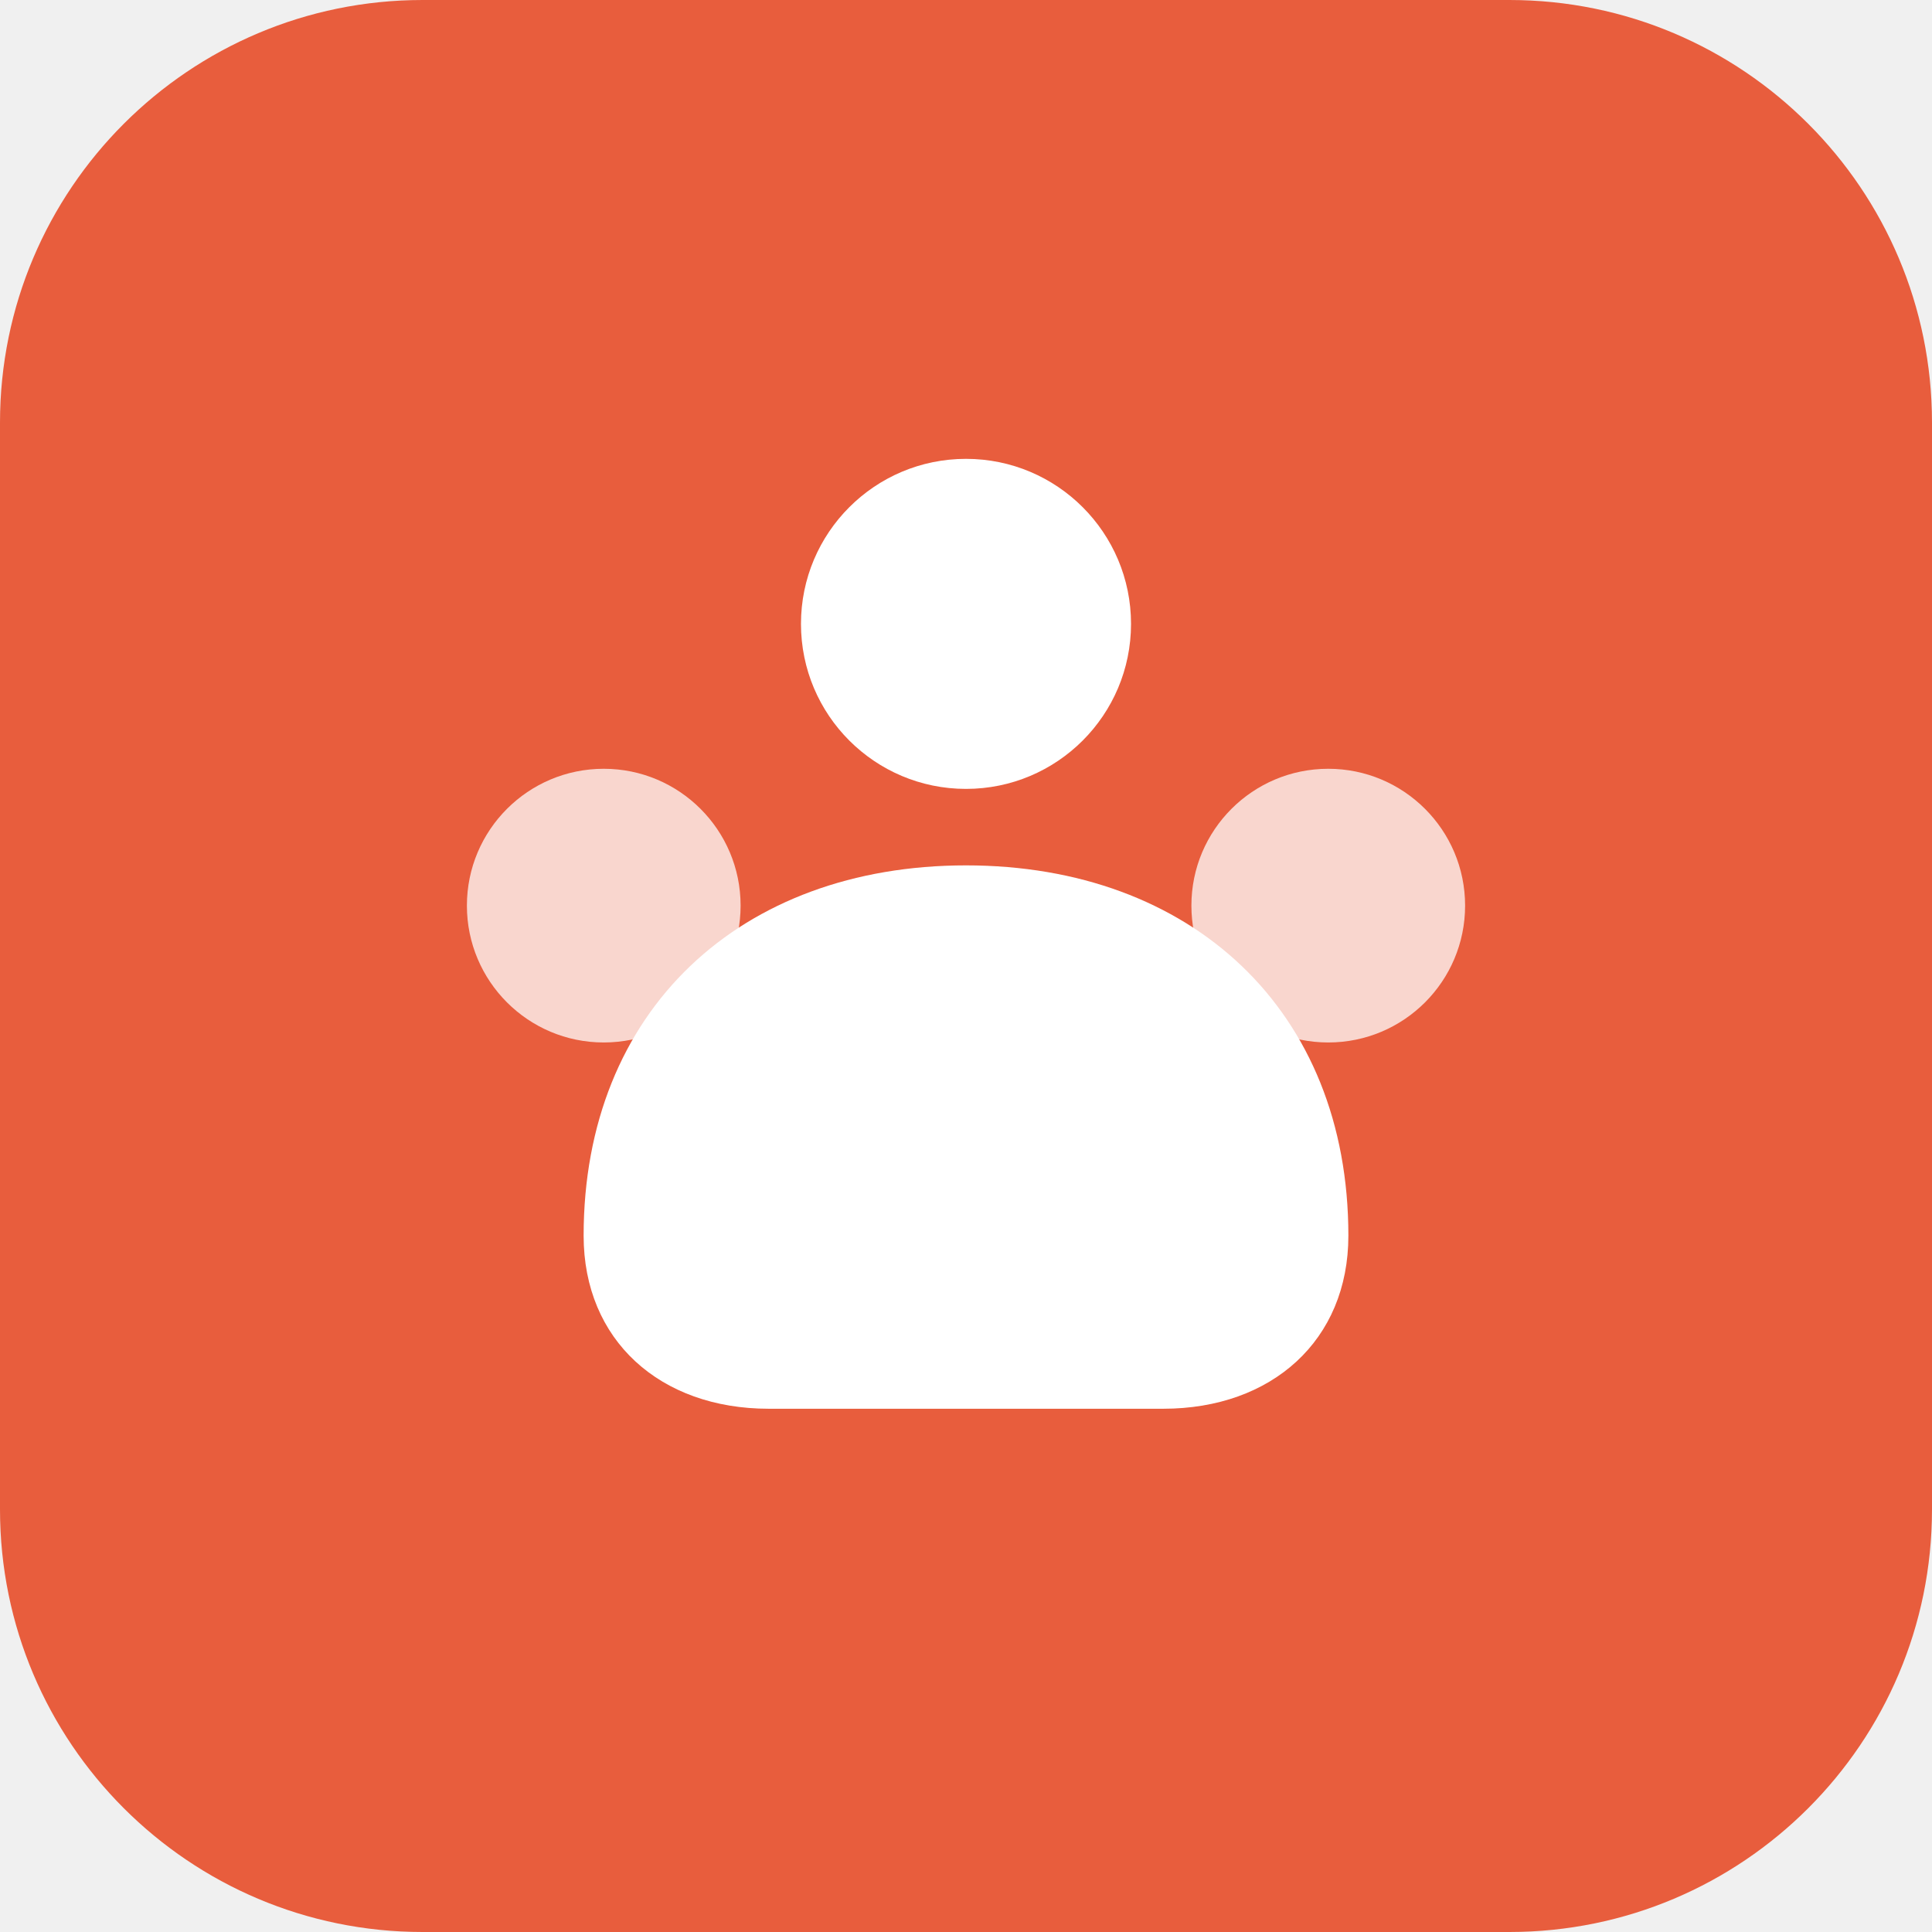
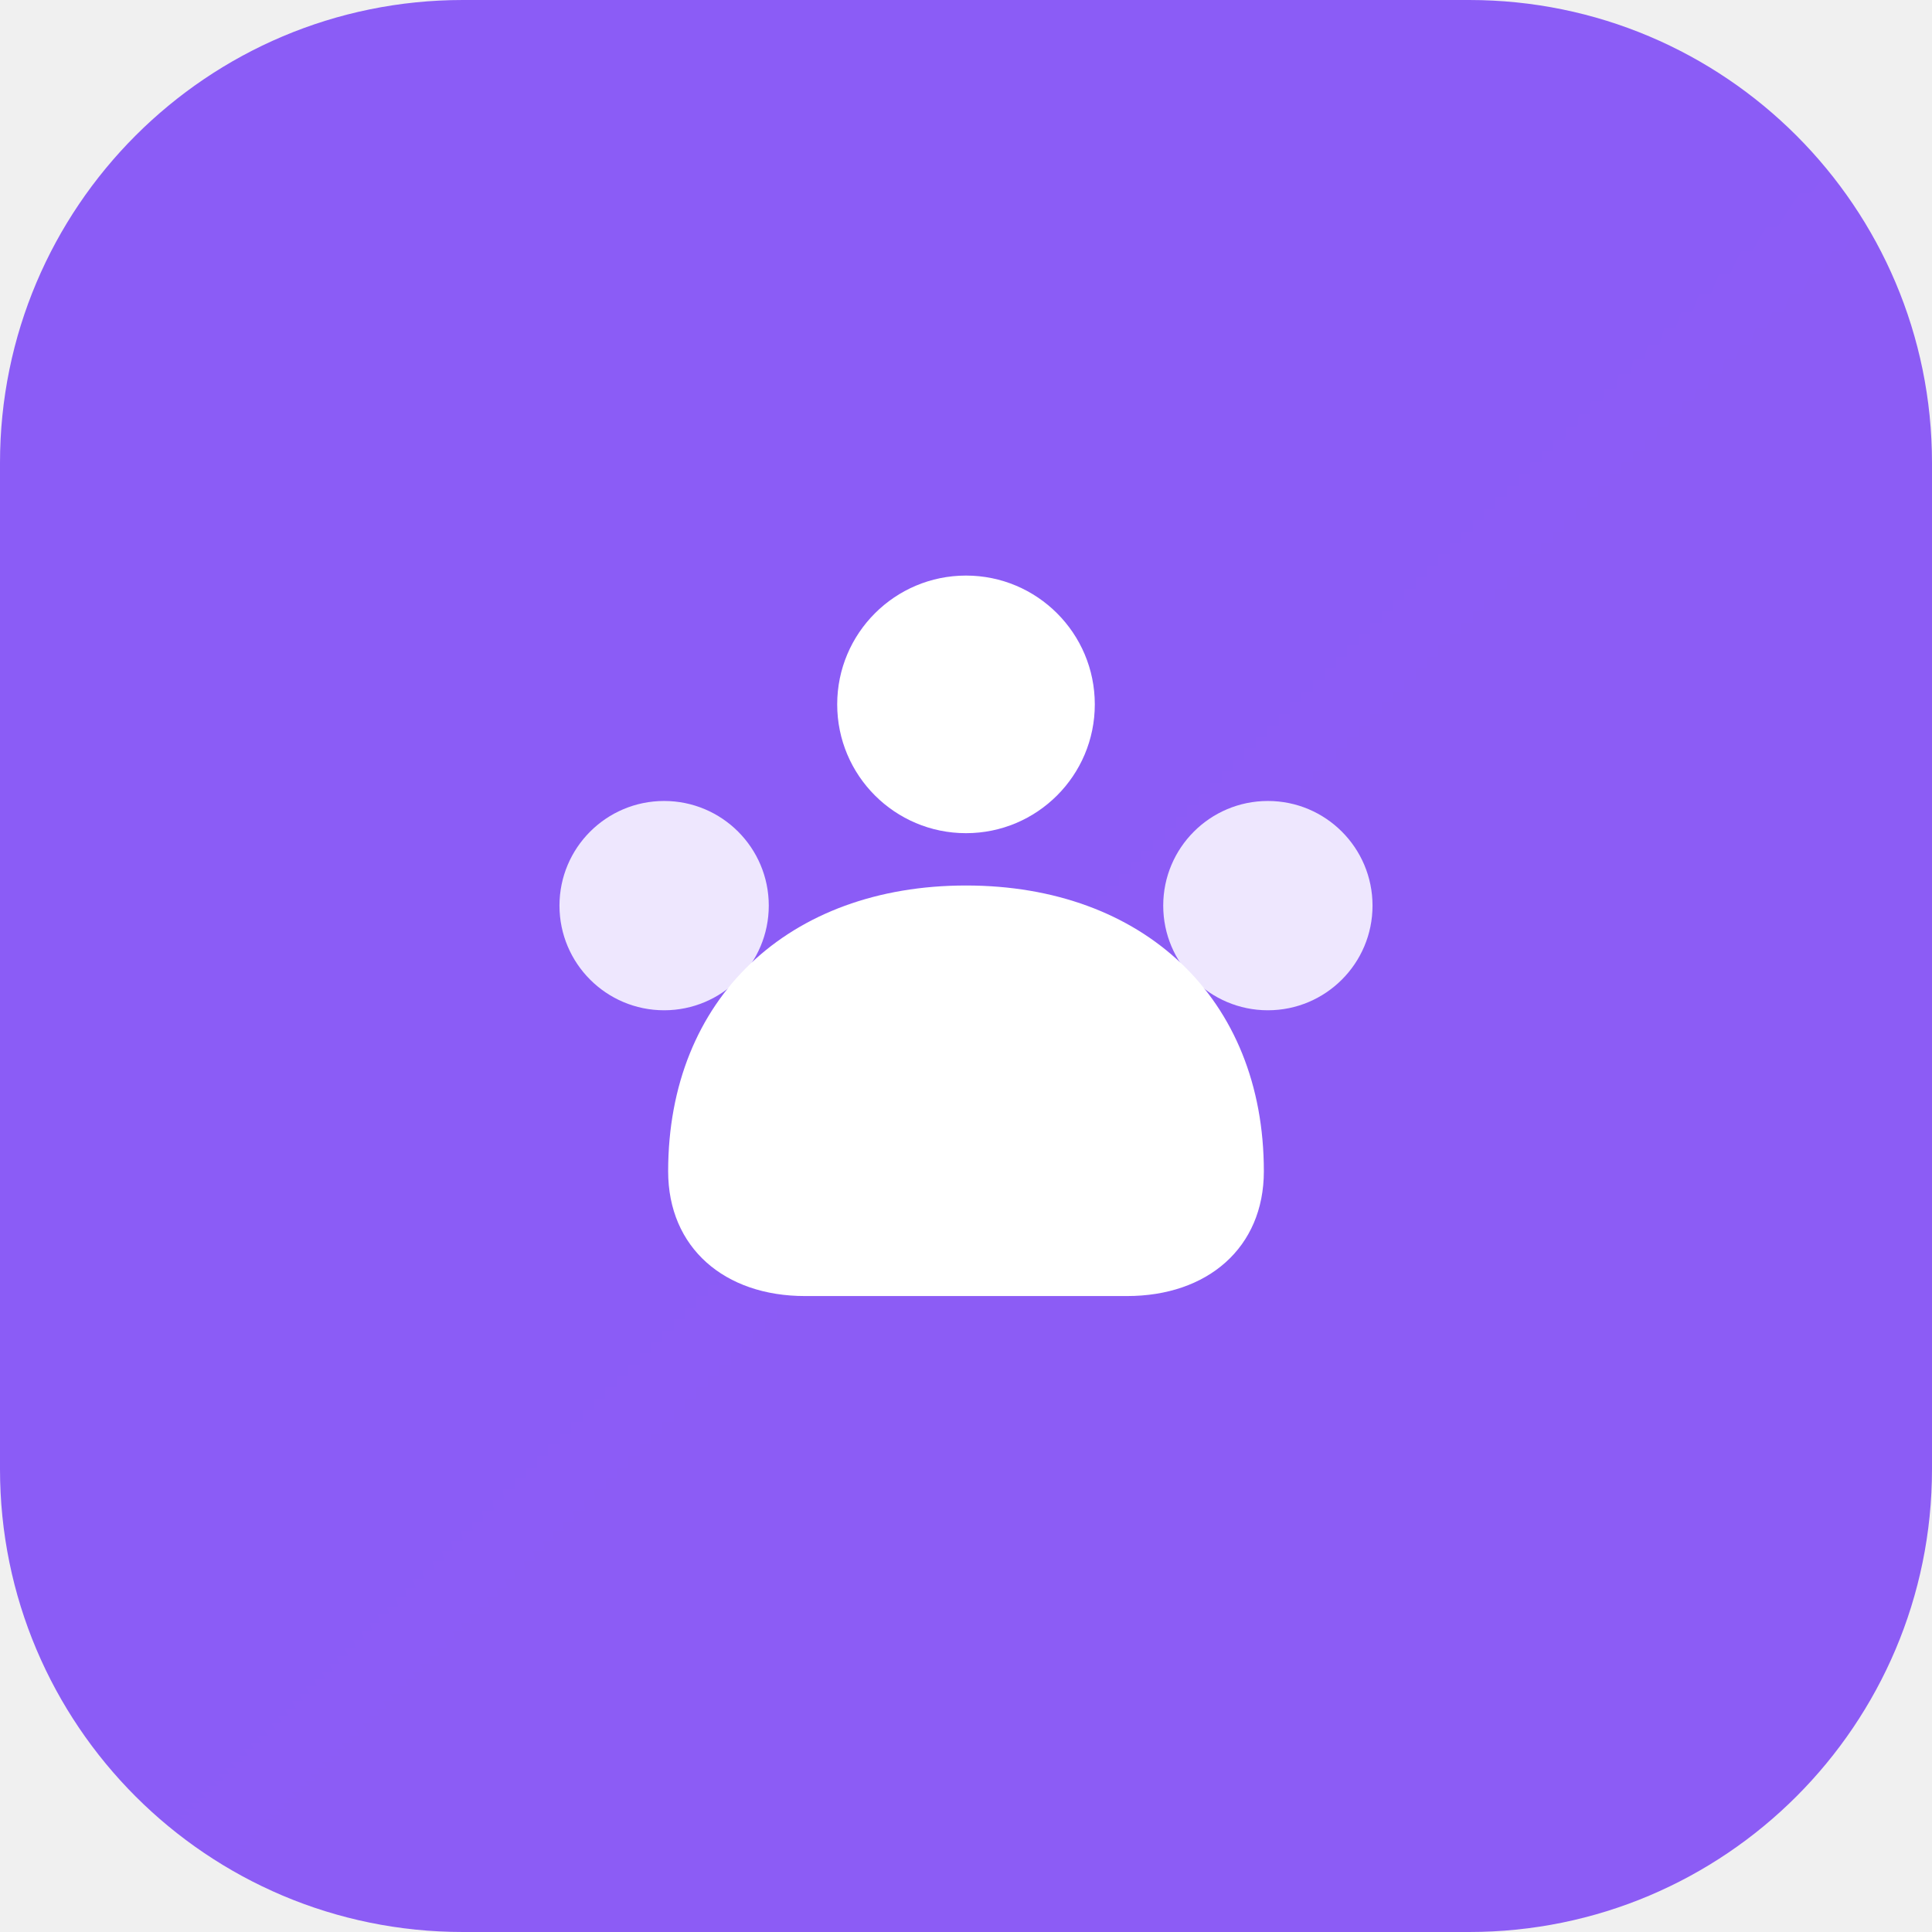
<svg xmlns="http://www.w3.org/2000/svg" viewBox="0 0 192 192" width="192" height="192">
-   <rect width="192" height="192" rx="42" fill="#e85d3d" />
+   <defs>
+     <linearGradient id="g" x1="0" y1="0" x2="192" y2="192">
+       <stop offset="0%" stop-color="#8b5cf6" />
+       <stop offset="52%" stop-color="#ec4899" />
+       <stop offset="100%" stop-color="#fb7a34" />
+     </linearGradient>
+   </defs>
+   <rect width="192" height="192" rx="46" fill="url(#g)" />
  <g fill="#ffffff" transform="translate(32 32) scale(4)">
-     <circle cx="16" cy="7.5" r="4.1" />
-     <circle cx="7" cy="14.5" r="3.4" opacity="0.75" />
-     <circle cx="25" cy="14.5" r="3.4" opacity="0.75" />
-     <path d="M16 13.5c-5.6 0-9.5 3.6-9.5 9.2 0 2.6 1.9 4.3 4.6 4.3h9.8c2.7 0 4.6-1.7 4.6-4.3 0-5.6-3.9-9.2-9.5-9.2z" />
+     <circle cx="16" cy="9.5" r="3.2" />
+     <circle cx="8.5" cy="14.5" r="2.6" opacity="0.85" />
+     <circle cx="23.5" cy="14.5" r="2.6" opacity="0.85" />
+     <path d="M16 14c-4.4 0-7.4 2.8-7.4 7.1 0 1.9 1.4 3.1 3.4 3.1h8c2 0 3.4-1.2 3.4-3.1C23.4 16.8 20.4 14 16 14z" />
  </g>
</svg>
